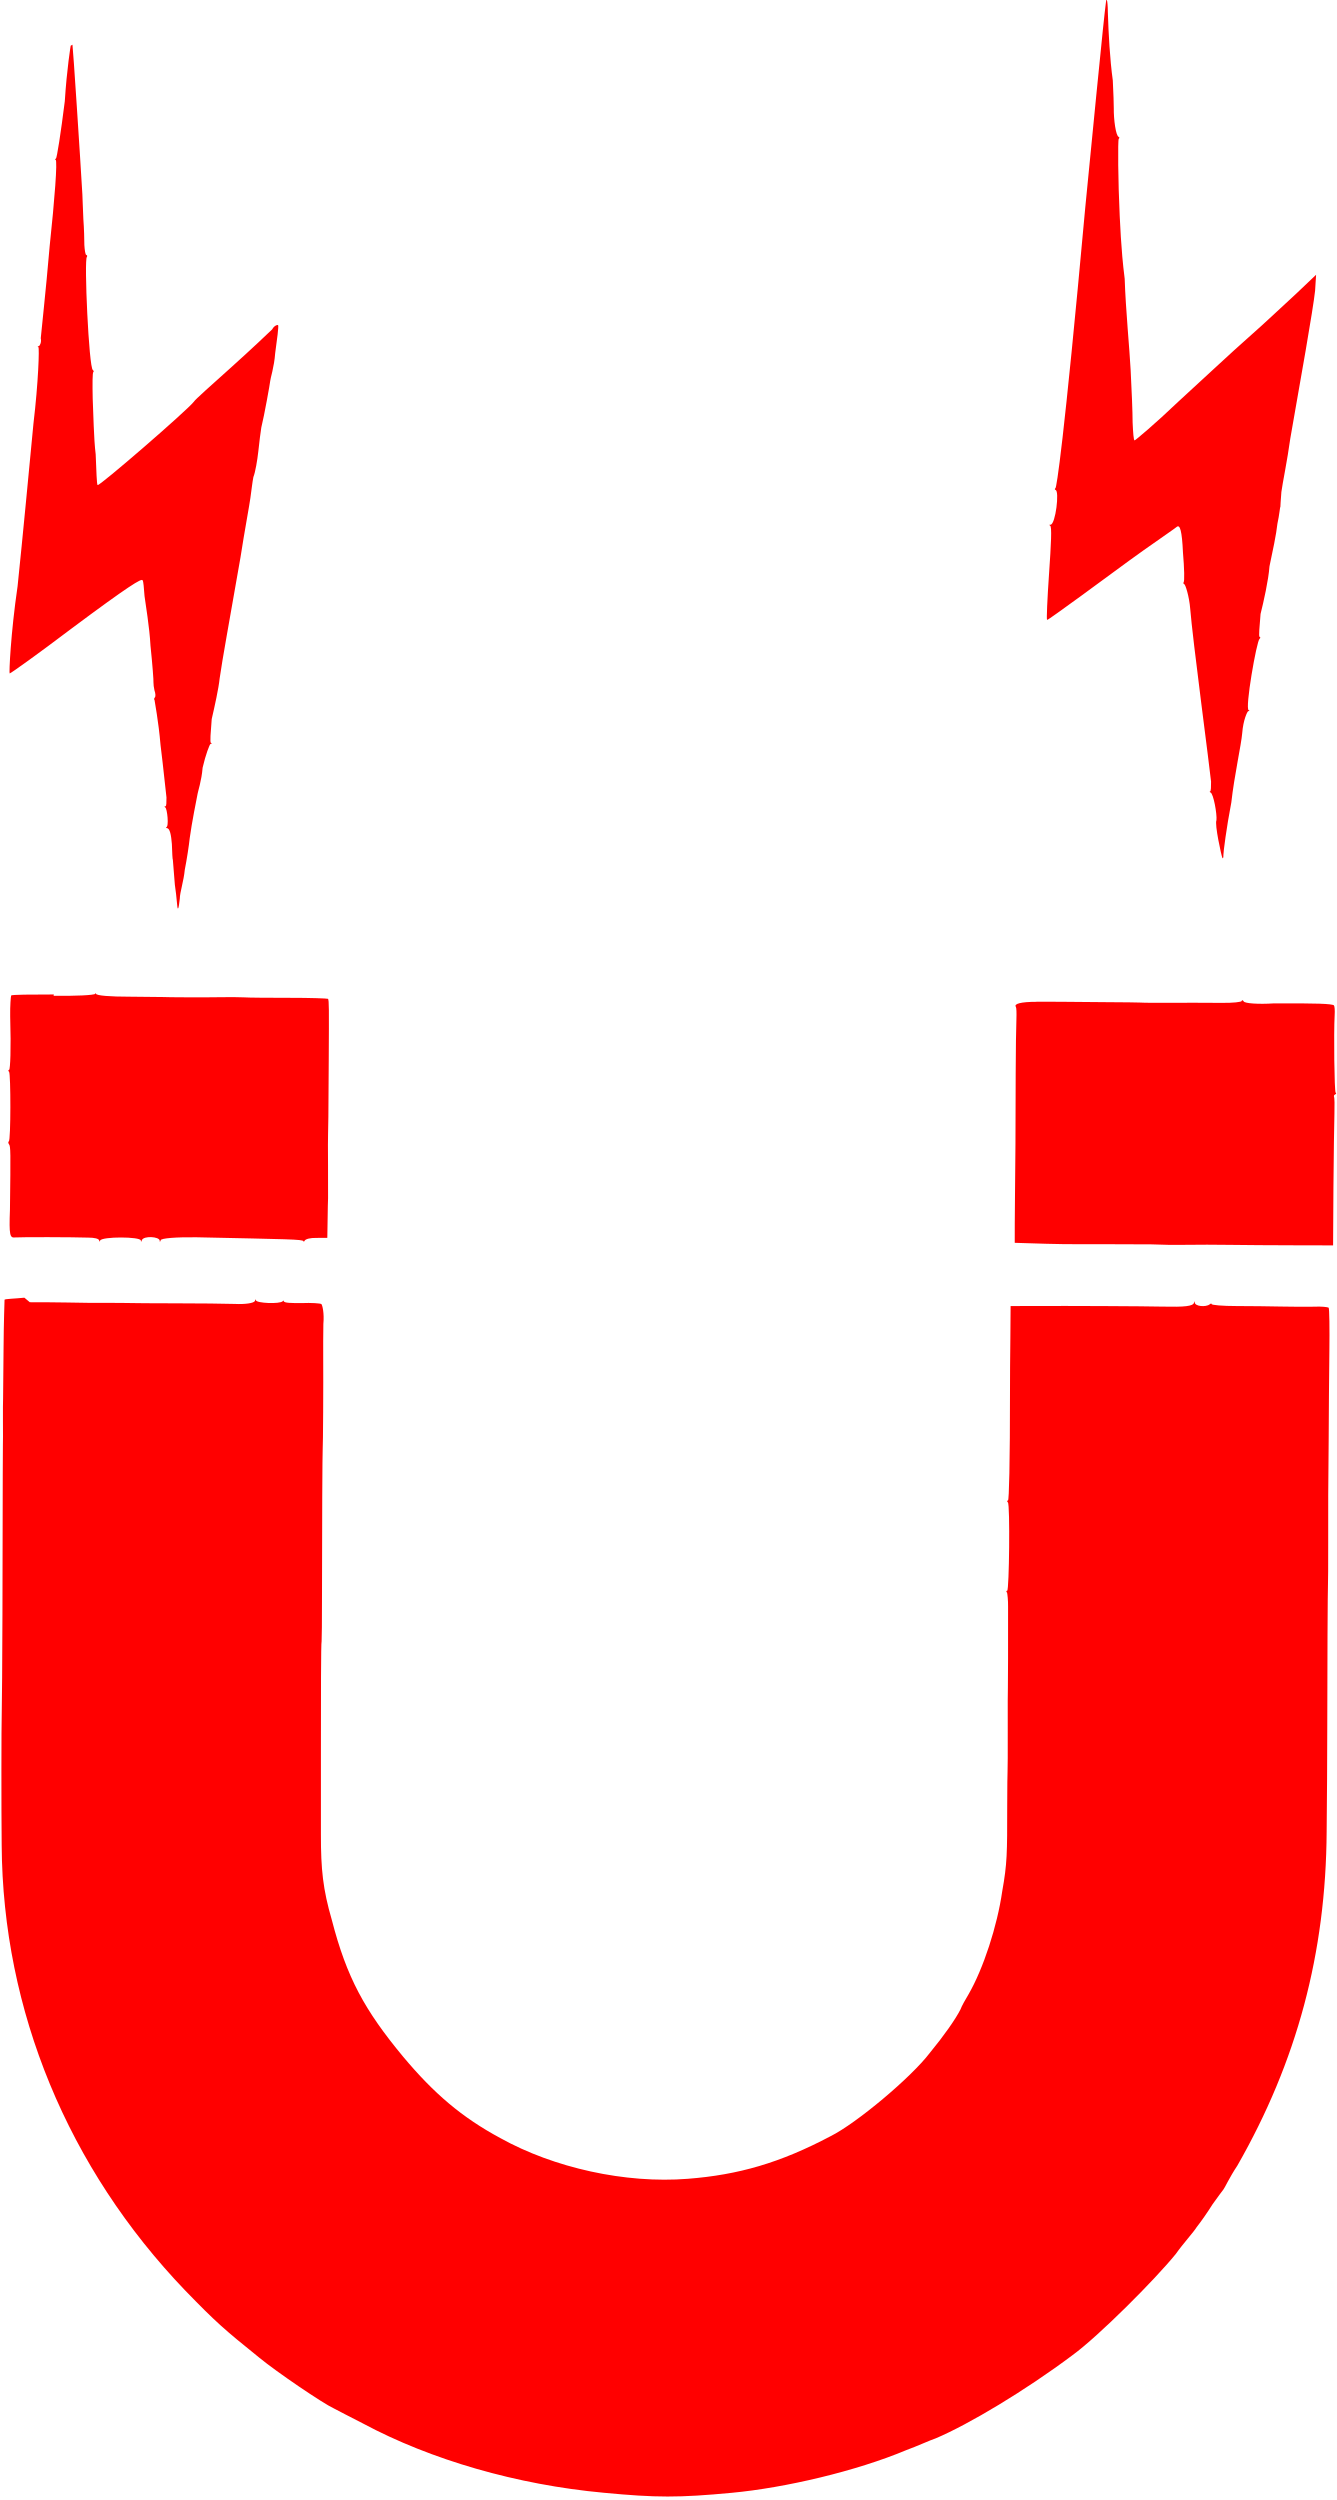
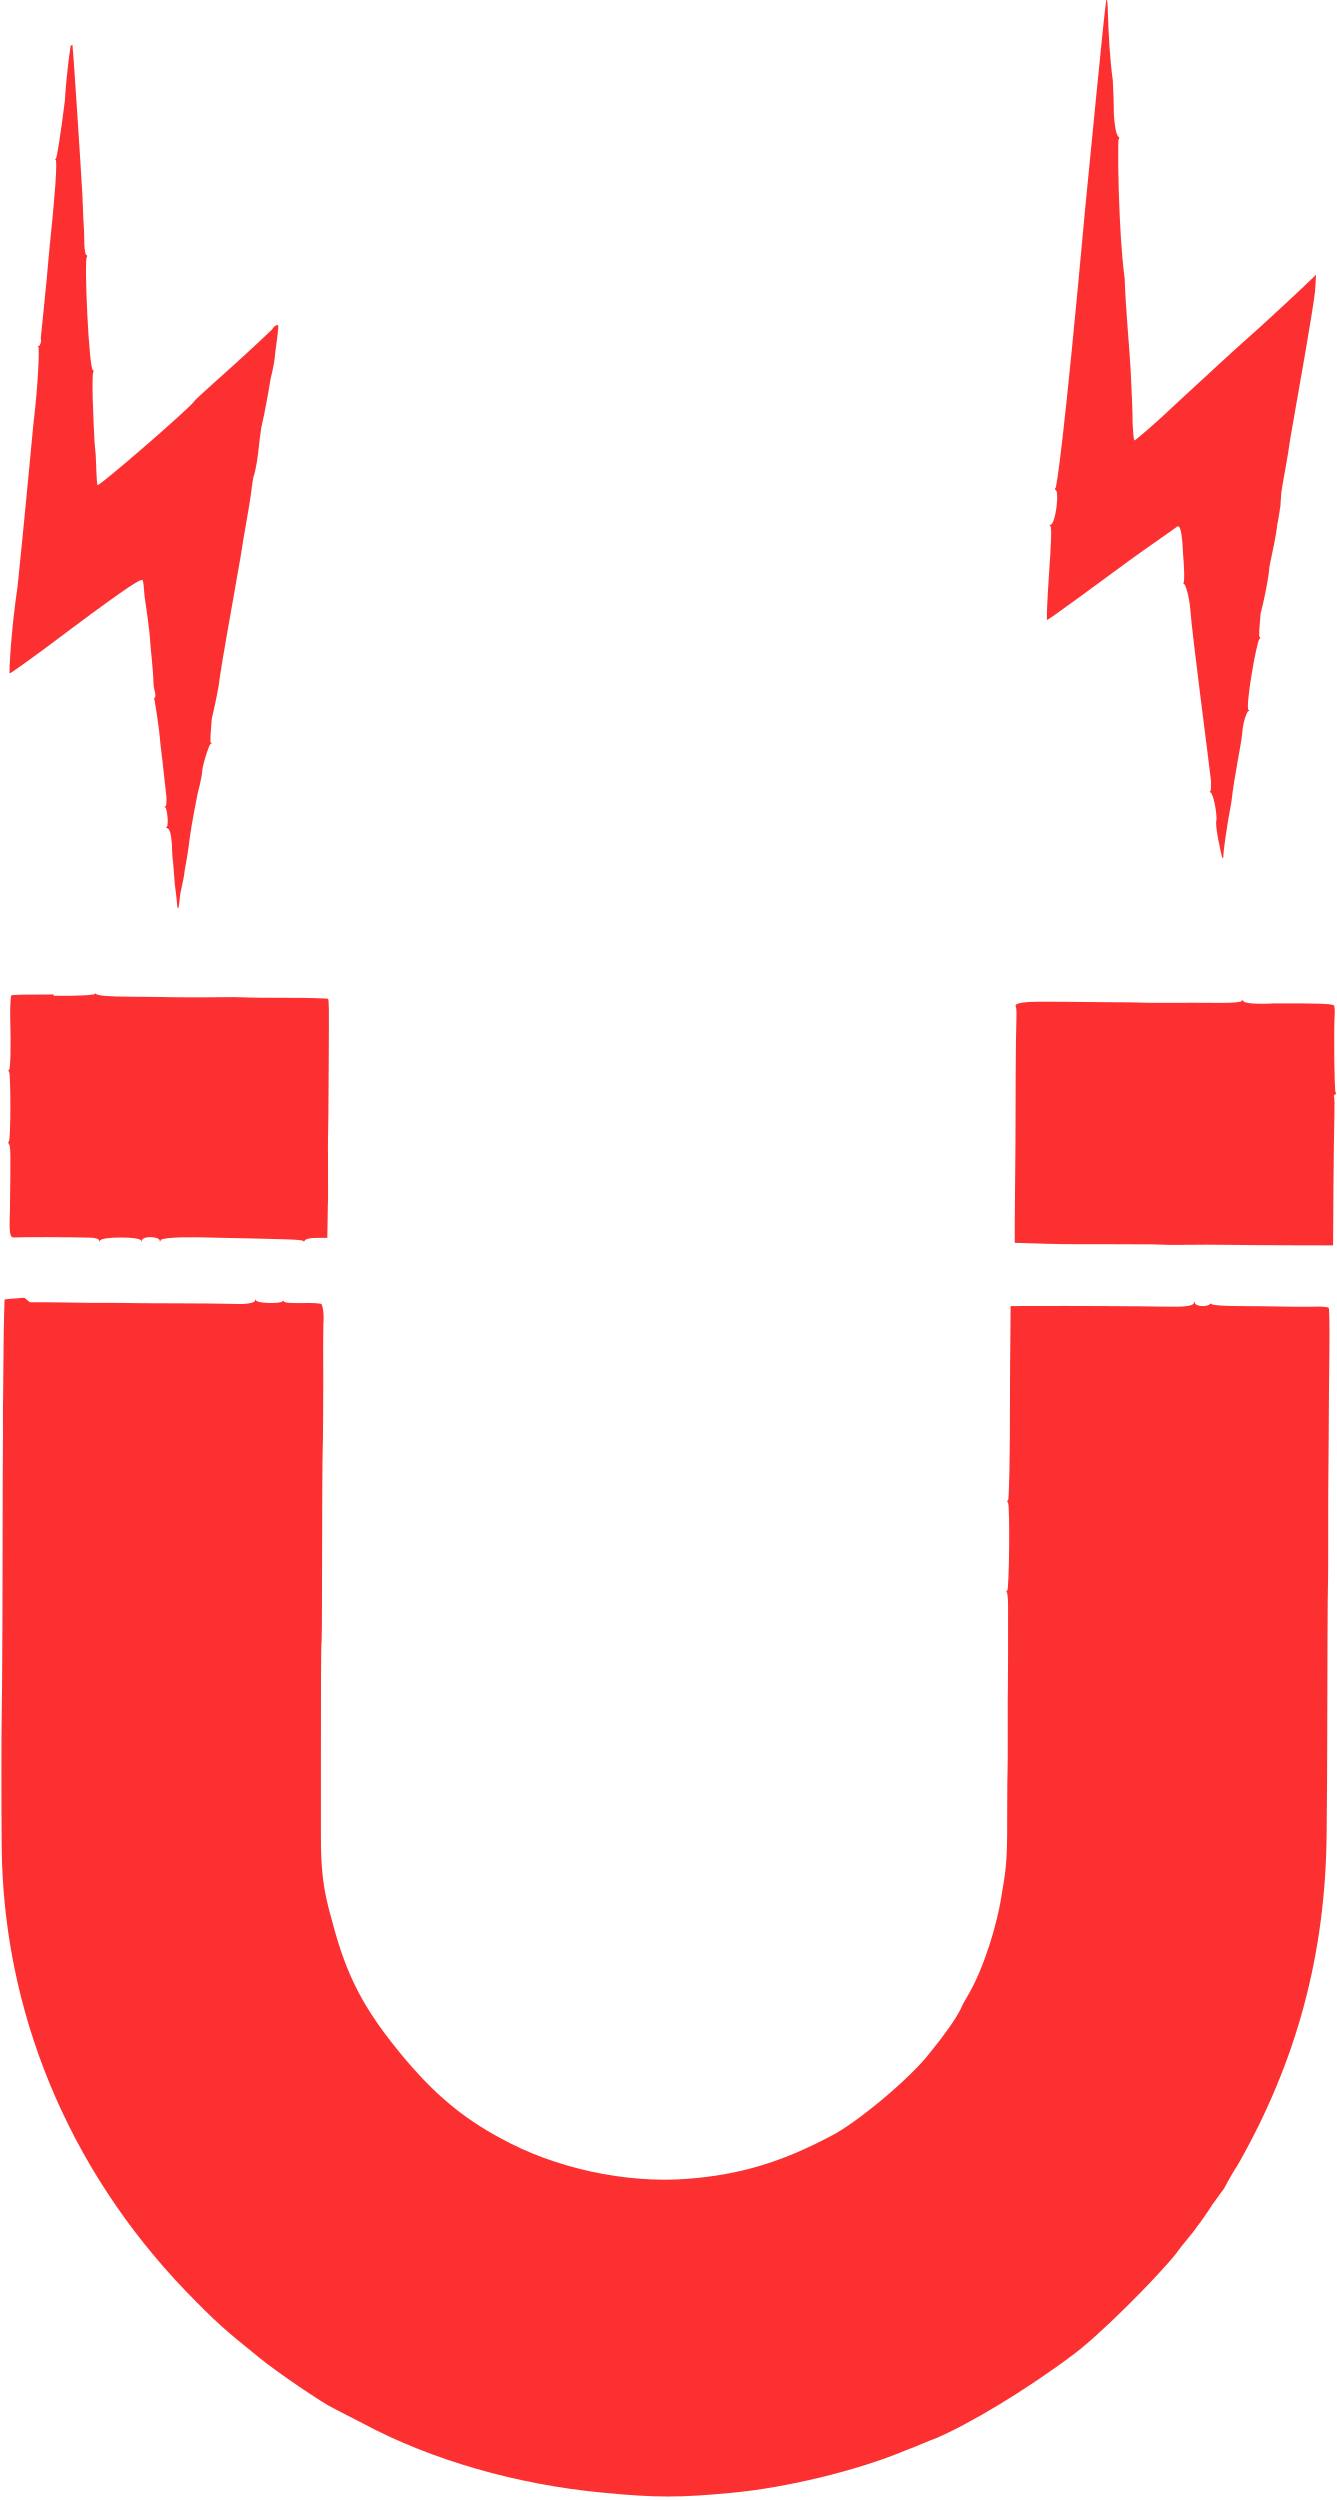
<svg xmlns="http://www.w3.org/2000/svg" width="3.901mm" height="7.295mm" version="1.1" viewBox="0 0 3.901 7.295" xml:space="preserve" id="svg36">
  <defs id="defs2" />
  <g transform="translate(-86.53708,-52.53713)" id="g23" style="display:inline">
    <g id="logo" style="display:inline" transform="matrix(2.893909,0,0,2.893909,-208.3434,-106.5148)">
-       <path d="m 101.97,55.006 c 4.4e-4,5.4e-4 0.008,0.116 0.01,0.151 10e-5,0.005 7.1e-4,0.016 10e-4,0.025 7e-4,0.009 0.001,0.021 0.001,0.026 3e-4,0.005 0.001,0.01 0.002,0.01 0.001,4.92e-4 0.001,0.001 5.6e-4,0.002 -0.003,0.002 0.002,0.112 0.006,0.114 0.001,6.81e-4 0.001,0.002 5.6e-4,0.002 -10e-4,2.77e-4 -10e-4,0.012 -7e-4,0.027 7e-4,0.014 0.001,0.04 0.003,0.056 7.1e-4,0.016 0.001,0.031 0.002,0.031 0.001,0.002 0.09,-0.075 0.097,-0.084 10e-4,-0.002 0.018,-0.017 0.038,-0.035 0.02,-0.018 0.038,-0.035 0.041,-0.038 0.002,-0.004 0.006,-0.005 0.006,-0.004 5.7e-4,0.001 -0.001,0.014 -0.003,0.028 -0.001,0.014 -0.005,0.026 -0.005,0.028 -1.1e-4,0.002 -0.006,0.035 -0.009,0.047 -7.2e-4,0.004 -0.002,0.015 -0.003,0.024 -10e-4,0.009 -0.003,0.021 -0.005,0.026 -0.001,0.005 -0.002,0.014 -0.003,0.021 -7.2e-4,0.006 -0.006,0.034 -0.01,0.06 -0.012,0.069 -0.018,0.101 -0.021,0.122 -0.001,0.01 -0.005,0.028 -0.008,0.041 -0.001,0.013 -0.002,0.024 -7.2e-4,0.024 10e-4,4.45e-4 10e-4,0.001 -4.5e-4,0.001 -0.001,5.01e-4 -0.005,0.011 -0.008,0.024 -10e-4,0.013 -0.005,0.025 -0.005,0.026 -0.001,0.005 -0.006,0.03 -0.008,0.045 -7.1e-4,0.007 -0.003,0.022 -0.005,0.032 -10e-4,0.011 -0.005,0.023 -0.005,0.029 -7.1e-4,0.005 -0.001,0.01 -0.002,0.01 -7e-4,-6.9e-5 -0.001,-0.011 -0.003,-0.024 -0.001,-0.013 -0.002,-0.025 -0.002,-0.025 -4e-4,-4.75e-4 -7e-4,-0.007 -10e-4,-0.016 -7.2e-4,-0.009 -0.002,-0.016 -0.005,-0.016 -10e-4,-4.92e-4 -10e-4,-0.001 -7.1e-4,-0.001 0.003,-5.8e-5 0.001,-0.019 -10e-4,-0.02 -0.001,-5.81e-4 -0.001,-0.001 2.6e-4,-0.001 0.001,-3.22e-4 0.001,-0.004 0.001,-0.009 -7e-4,-0.005 -0.003,-0.029 -0.006,-0.053 -0.002,-0.024 -0.006,-0.044 -0.006,-0.045 -7e-4,-10e-4 -5.4e-4,-0.002 4.3e-4,-0.003 7e-4,-8.47e-4 5.5e-4,-0.004 -5.5e-4,-0.007 -7e-4,-0.003 -10e-4,-0.006 -10e-4,-0.008 2.3e-4,-0.001 -0.001,-0.018 -0.003,-0.037 -0.001,-0.019 -0.005,-0.042 -0.006,-0.05 -7e-4,-0.008 -0.001,-0.015 -0.002,-0.016 -10e-4,-0.002 -0.013,0.005 -0.072,0.049 -0.033,0.025 -0.061,0.045 -0.062,0.045 -7.1e-4,-8.6e-5 10e-4,-0.04 0.008,-0.088 0.005,-0.048 0.012,-0.122 0.016,-0.164 0.005,-0.042 0.006,-0.076 0.005,-0.077 -0.001,-5.83e-4 -0.001,-8.47e-4 3.6e-4,-0.001 0.001,-3.21e-4 0.003,-0.004 0.002,-0.008 2.4e-4,-0.004 0.005,-0.046 0.009,-0.093 0.005,-0.047 0.008,-0.086 0.006,-0.087 -10e-4,-5.82e-4 -10e-4,-7.76e-4 2.4e-4,-0.001 0.001,-3.2e-4 0.005,-0.026 0.009,-0.058 0.002,-0.032 0.006,-0.057 0.006,-0.056 z m 1.043,-0.045 c 4.5e-4,5.39e-4 0.001,0.006 0.001,0.012 7e-4,0.022 0.002,0.047 0.005,0.069 7e-4,0.013 0.001,0.025 0.001,0.028 -1.7e-4,0.011 0.002,0.028 0.005,0.029 10e-4,6.28e-4 7e-4,9.87e-4 -1e-5,0.002 -0.001,8.46e-4 -7.1e-4,0.043 0.001,0.078 3.5e-4,0.003 10e-4,0.032 0.005,0.063 0.001,0.031 0.005,0.072 0.006,0.092 0.001,0.019 0.002,0.043 0.002,0.053 4.4e-4,0.01 0.001,0.018 0.002,0.018 7e-4,4e-5 0.021,-0.017 0.044,-0.039 0.023,-0.021 0.055,-0.051 0.071,-0.065 0.016,-0.014 0.037,-0.034 0.048,-0.044 l 0.02,-0.019 -0.001,0.016 c -0.002,0.019 -0.015,0.092 -0.025,0.149 -0.003,0.022 -0.008,0.046 -0.009,0.054 -7.1e-4,0.008 -0.001,0.015 -0.001,0.015 -4.4e-4,2.2e-5 -0.001,0.008 -0.003,0.017 -0.001,0.01 -0.005,0.029 -0.008,0.043 -0.001,0.014 -0.006,0.036 -0.009,0.048 -0.001,0.012 -0.002,0.023 -0.001,0.023 0.001,6.26e-4 0.001,0.001 4e-5,0.002 -0.003,0.002 -0.015,0.071 -0.011,0.072 0.001,4.92e-4 0.001,0.001 -5.1e-4,0.001 -0.001,5.47e-4 -0.005,0.009 -0.006,0.022 -0.001,0.012 -0.008,0.043 -0.011,0.07 -0.005,0.026 -0.008,0.05 -0.008,0.053 1.1e-4,0.003 -5.2e-4,0.004 -10e-4,0.003 -0.001,-0.002 -0.008,-0.034 -0.006,-0.038 7.1e-4,-0.006 -0.003,-0.027 -0.006,-0.028 -0.001,-4.93e-4 -0.001,-0.001 -4.4e-4,-0.001 0.001,-2.74e-4 0.001,-0.005 0.001,-0.01 -5.1e-4,-0.005 -0.005,-0.041 -0.01,-0.08 -0.005,-0.039 -0.01,-0.081 -0.011,-0.094 -10e-4,-0.013 -0.005,-0.025 -0.006,-0.025 -10e-4,-4.92e-4 -10e-4,-0.001 -6.6e-4,-0.002 0.001,-5.91e-4 7.2e-4,-0.014 -6.7e-4,-0.03 -0.001,-0.022 -0.003,-0.028 -0.006,-0.026 -0.001,0.001 -0.017,0.012 -0.034,0.024 -0.017,0.012 -0.045,0.033 -0.063,0.046 -0.018,0.013 -0.033,0.024 -0.034,0.024 -7.1e-4,-8.6e-5 2.1e-4,-0.021 0.002,-0.047 0.002,-0.029 0.003,-0.048 0.001,-0.048 -0.001,-9.18e-4 -0.001,-0.001 5.6e-4,-0.001 0.005,-6.46e-4 0.009,-0.034 0.005,-0.035 -10e-4,-6.26e-4 -10e-4,-0.001 -5e-5,-0.002 10e-4,-10e-4 0.008,-0.041 0.03,-0.283 0.019,-0.194 0.021,-0.213 0.022,-0.212 z m -1.062,1.004 c 0.022,3.4e-4 0.041,-5.91e-4 0.042,-0.002 5.6e-4,-0.001 7.2e-4,-0.001 7.2e-4,-9.3e-5 1.9e-4,0.002 0.015,0.003 0.033,0.003 0.018,9.2e-5 0.034,2.56e-4 0.035,3.62e-4 0.002,2.6e-4 0.043,4.71e-4 0.058,1.59e-4 0.008,-1.62e-4 0.018,-9.3e-5 0.023,1.52e-4 0.005,3.89e-4 0.026,4.54e-4 0.046,4.85e-4 0.021,-3.1e-5 0.038,5.97e-4 0.039,0.001 0.001,0.002 0.001,0.008 7e-4,0.062 -3.3e-4,0.057 -4.5e-4,0.07 -6.8e-4,0.074 -1.7e-4,0.002 -1.5e-4,0.017 -4e-5,0.032 1.1e-4,0.016 1.1e-4,0.03 4e-5,0.033 -1.7e-4,0.002 -3.1e-4,0.012 -4.6e-4,0.022 l -3e-4,0.018 -0.011,7.9e-5 c -0.006,-1.13e-4 -0.011,0.001 -0.012,0.003 -4.1e-4,0.001 -0.001,0.001 -0.001,3.66e-4 -7.2e-4,-0.002 -0.015,-0.002 -0.108,-0.004 -0.02,-2.48e-4 -0.036,9.16e-4 -0.036,0.003 -7.1e-4,0.002 -0.001,0.002 -0.001,2.76e-4 -5.9e-4,-0.004 -0.016,-0.005 -0.018,-4.18e-4 -5e-4,0.002 -10e-4,0.002 -10e-4,3.65e-4 -6.9e-4,-0.004 -0.039,-0.004 -0.041,-2.4e-5 -6.2e-4,0.001 -10e-4,0.002 -10e-4,1.41e-4 -2.1e-4,-0.002 -0.005,-0.003 -0.011,-0.003 -0.015,-5.09e-4 -0.067,-6.54e-4 -0.074,-1.75e-4 -0.005,5.59e-4 -0.006,-0.002 -0.005,-0.028 7.2e-4,-0.059 7.2e-4,-0.064 -0.001,-0.066 -7e-4,-9.87e-4 -10e-4,-0.002 -1.2e-4,-0.003 0.002,-4.63e-4 0.002,-0.068 2.5e-4,-0.07 -0.001,-8.45e-4 -0.001,-0.002 10e-5,-0.002 0.001,-8.45e-4 0.002,-0.02 0.001,-0.054 -1.6e-4,-0.011 6.1e-4,-0.02 0.001,-0.021 10e-4,-8.46e-4 0.02,-0.001 0.043,-9.88e-4 z m -0.024,0.309 c 0.01,-3.4e-5 0.026,8.5e-5 0.037,2.72e-4 0.026,4.75e-4 0.024,4.46e-4 0.045,3.78e-4 0.011,1.8e-4 0.02,3.2e-5 0.021,1.91e-4 7.2e-4,8.7e-5 0.021,2.54e-4 0.044,2.67e-4 0.023,1.1e-5 0.05,2.96e-4 0.06,6.19e-4 0.01,4.93e-4 0.019,-7.77e-4 0.02,-0.003 7.1e-4,-0.002 10e-4,-0.002 10e-4,-7.05e-4 4.7e-4,0.003 0.024,0.004 0.027,9.87e-4 10e-4,-0.001 10e-4,-0.001 10e-4,-1.42e-4 3.8e-4,0.002 0.008,0.002 0.018,0.002 0.01,-4.28e-4 0.019,2.35e-4 0.02,0.001 10e-4,0.001 0.003,0.009 0.002,0.02 -1.7e-4,0.01 -2.2e-4,0.025 -1.6e-4,0.033 2e-4,0.027 -1.6e-4,0.091 -5.1e-4,0.093 -2.9e-4,0.002 -7.1e-4,0.079 -7.1e-4,0.148 2e-5,0.024 -1.9e-4,0.045 -3.9e-4,0.046 -6.6e-4,0.002 -7e-4,0.056 -7e-4,0.115 -1e-5,0.027 3e-5,0.063 0,0.08 -4e-5,0.035 0.002,0.055 0.011,0.086 0.015,0.058 0.033,0.091 0.072,0.138 0.031,0.037 0.059,0.061 0.098,0.082 0.054,0.03 0.126,0.046 0.189,0.041 0.051,-0.004 0.093,-0.016 0.144,-0.043 0.026,-0.013 0.081,-0.059 0.1,-0.084 0.014,-0.017 0.026,-0.034 0.031,-0.044 10e-4,-0.003 0.005,-0.01 0.008,-0.015 0.015,-0.026 0.029,-0.069 0.034,-0.104 0.005,-0.028 0.005,-0.038 0.005,-0.085 4e-5,-0.019 2.2e-4,-0.035 3.6e-4,-0.036 1.5e-4,-0.001 2.5e-4,-0.02 1.9e-4,-0.042 -7e-5,-0.022 0,-0.041 1.4e-4,-0.042 5e-5,-0.002 3.5e-4,-0.05 1.9e-4,-0.082 1.2e-4,-0.006 -7.1e-4,-0.013 -10e-4,-0.014 -0.001,-8.47e-4 -0.001,-0.002 1.2e-4,-0.002 0.002,-4.59e-4 0.003,-0.087 7e-4,-0.089 -10e-4,-8.46e-4 -10e-4,-0.002 1.3e-4,-0.002 0.001,-6.76e-4 0.002,-0.035 0.002,-0.114 -1.1e-4,-0.009 2e-4,-0.031 3.5e-4,-0.049 l 2.5e-4,-0.033 0.02,-6.5e-5 c 0.043,-1.67e-4 0.113,1.76e-4 0.133,6.2e-4 0.023,5.15e-4 0.031,-4.21e-4 0.032,-0.004 7.1e-4,-0.002 7.1e-4,-0.002 7.1e-4,-2.49e-4 -3e-5,0.004 0.011,0.005 0.015,0.002 0.001,-0.001 0.002,-0.001 0.002,-3.24e-4 -2.6e-4,0.001 0.011,0.002 0.025,0.002 0.014,3.9e-5 0.034,2.42e-4 0.045,5.03e-4 0.011,2.56e-4 0.026,2.78e-4 0.033,1.5e-4 0.008,-3.85e-4 0.014,3.69e-4 0.015,0.001 7.1e-4,10e-4 0.001,0.021 7.1e-4,0.044 -2.6e-4,0.023 -6.3e-4,0.064 -7.1e-4,0.09 -1.9e-4,0.026 -4e-4,0.051 -4.5e-4,0.055 5e-5,0.005 -4e-5,0.026 -2e-5,0.048 2e-5,0.022 -7e-5,0.041 -2.3e-4,0.042 -2.7e-4,0.002 -7.1e-4,0.088 -7.1e-4,0.143 -1e-5,0.019 -7e-5,0.043 -1.9e-4,0.053 -6e-5,0.011 -3e-4,0.034 -4.3e-4,0.053 -7e-4,0.123 -0.03,0.232 -0.09,0.337 -0.008,0.012 -0.013,0.023 -0.014,0.024 -7e-4,8.45e-4 -0.006,0.008 -0.011,0.015 -0.005,0.008 -0.012,0.018 -0.016,0.023 -0.003,0.005 -0.014,0.017 -0.021,0.027 -0.021,0.026 -0.078,0.083 -0.104,0.102 -0.048,0.036 -0.105,0.07 -0.138,0.084 -0.006,0.002 -0.019,0.008 -0.03,0.012 -0.05,0.021 -0.122,0.038 -0.176,0.043 -0.053,0.005 -0.076,0.005 -0.129,-7e-5 -0.087,-0.008 -0.174,-0.033 -0.243,-0.07 -0.012,-0.006 -0.025,-0.013 -0.029,-0.015 -0.011,-0.005 -0.058,-0.037 -0.075,-0.051 -0.036,-0.029 -0.044,-0.036 -0.075,-0.068 -0.118,-0.123 -0.184,-0.282 -0.185,-0.449 -4e-4,-0.037 -3.5e-4,-0.121 8e-5,-0.135 5.1e-4,-0.017 10e-4,-0.163 10e-4,-0.239 5e-5,-0.015 8e-5,-0.029 1.5e-4,-0.03 1.2e-4,-0.002 1.2e-4,-0.012 4e-5,-0.023 -4e-5,-0.011 0,-0.021 1.4e-4,-0.023 1.1e-4,-0.002 3.2e-4,-0.025 4.8e-4,-0.051 1.7e-4,-0.026 0.001,-0.048 0.001,-0.049 0.001,-8.46e-4 0.01,-0.001 0.02,-0.002 z m 1.015,-0.303 c 0.01,7.1e-5 0.022,-5.2e-5 0.028,8.3e-5 0.006,7.3e-5 0.024,2.65e-4 0.042,3.59e-4 0.018,8.8e-5 0.033,2.74e-4 0.034,3.81e-4 0.001,3.98e-4 0.034,3.07e-4 0.055,2.05e-4 0.005,7.5e-5 0.017,6.6e-5 0.028,1.27e-4 0.011,1.12e-4 0.02,-7.75e-4 0.02,-0.002 2.4e-4,-0.001 0.001,-9.87e-4 0.002,5.33e-4 0.001,0.002 0.015,0.003 0.03,0.002 0.044,-2.5e-4 0.059,3.47e-4 0.061,0.002 7e-4,10e-4 0.001,0.005 7e-4,0.01 -10e-4,0.018 -3e-4,0.077 0.001,0.078 0.001,8.46e-4 5.6e-4,0.001 -7.2e-4,0.002 -0.001,3.67e-4 -0.001,0.001 -0.001,0.002 7e-4,10e-4 7e-4,0.009 5e-4,0.017 -2.9e-4,0.009 -7.1e-4,0.042 -10e-4,0.074 l -3.5e-4,0.059 -0.039,-8.6e-5 c -0.021,-3.1e-5 -0.051,-2.3e-4 -0.065,-4.42e-4 -0.015,-2.08e-4 -0.033,-2.32e-4 -0.04,-6.6e-5 -0.008,2.6e-5 -0.017,1.65e-4 -0.021,8e-5 -0.005,-2.11e-4 -0.012,-3.46e-4 -0.018,-5.17e-4 -0.006,1.09e-4 -0.028,-2.33e-4 -0.05,-1.83e-4 -0.037,1.09e-4 -0.045,5e-6 -0.075,-9.86e-4 l -0.013,-4e-4 3e-5,-0.019 c 1e-5,-0.01 1.3e-4,-0.023 2.3e-4,-0.029 3.1e-4,-0.017 7e-4,-0.08 7e-4,-0.123 8e-5,-0.023 4e-4,-0.047 7.2e-4,-0.054 2.3e-4,-0.007 9e-5,-0.012 -5.8e-4,-0.013 -0.002,-0.003 0.005,-0.005 0.021,-0.005 z" fill="#ff0000" stroke-width="0.01" id="path23" />
+       <path d="m 101.97,55.006 c 4.4e-4,5.4e-4 0.008,0.116 0.01,0.151 10e-5,0.005 7.1e-4,0.016 10e-4,0.025 7e-4,0.009 0.001,0.021 0.001,0.026 3e-4,0.005 0.001,0.01 0.002,0.01 0.001,4.92e-4 0.001,0.001 5.6e-4,0.002 -0.003,0.002 0.002,0.112 0.006,0.114 0.001,6.81e-4 0.001,0.002 5.6e-4,0.002 -10e-4,2.77e-4 -10e-4,0.012 -7e-4,0.027 7e-4,0.014 0.001,0.04 0.003,0.056 7.1e-4,0.016 0.001,0.031 0.002,0.031 0.001,0.002 0.09,-0.075 0.097,-0.084 10e-4,-0.002 0.018,-0.017 0.038,-0.035 0.02,-0.018 0.038,-0.035 0.041,-0.038 0.002,-0.004 0.006,-0.005 0.006,-0.004 5.7e-4,0.001 -0.001,0.014 -0.003,0.028 -0.001,0.014 -0.005,0.026 -0.005,0.028 -1.1e-4,0.002 -0.006,0.035 -0.009,0.047 -7.2e-4,0.004 -0.002,0.015 -0.003,0.024 -10e-4,0.009 -0.003,0.021 -0.005,0.026 -0.001,0.005 -0.002,0.014 -0.003,0.021 -7.2e-4,0.006 -0.006,0.034 -0.01,0.06 -0.012,0.069 -0.018,0.101 -0.021,0.122 -0.001,0.01 -0.005,0.028 -0.008,0.041 -0.001,0.013 -0.002,0.024 -7.2e-4,0.024 10e-4,4.45e-4 10e-4,0.001 -4.5e-4,0.001 -0.001,5.01e-4 -0.005,0.011 -0.008,0.024 -10e-4,0.013 -0.005,0.025 -0.005,0.026 -0.001,0.005 -0.006,0.03 -0.008,0.045 -7.1e-4,0.007 -0.003,0.022 -0.005,0.032 -10e-4,0.011 -0.005,0.023 -0.005,0.029 -7.1e-4,0.005 -0.001,0.01 -0.002,0.01 -7e-4,-6.9e-5 -0.001,-0.011 -0.003,-0.024 -0.001,-0.013 -0.002,-0.025 -0.002,-0.025 -4e-4,-4.75e-4 -7e-4,-0.007 -10e-4,-0.016 -7.2e-4,-0.009 -0.002,-0.016 -0.005,-0.016 -10e-4,-4.92e-4 -10e-4,-0.001 -7.1e-4,-0.001 0.003,-5.8e-5 0.001,-0.019 -10e-4,-0.02 -0.001,-5.81e-4 -0.001,-0.001 2.6e-4,-0.001 0.001,-3.22e-4 0.001,-0.004 0.001,-0.009 -7e-4,-0.005 -0.003,-0.029 -0.006,-0.053 -0.002,-0.024 -0.006,-0.044 -0.006,-0.045 -7e-4,-10e-4 -5.4e-4,-0.002 4.3e-4,-0.003 7e-4,-8.47e-4 5.5e-4,-0.004 -5.5e-4,-0.007 -7e-4,-0.003 -10e-4,-0.006 -10e-4,-0.008 2.3e-4,-0.001 -0.001,-0.018 -0.003,-0.037 -0.001,-0.019 -0.005,-0.042 -0.006,-0.05 -7e-4,-0.008 -0.001,-0.015 -0.002,-0.016 -10e-4,-0.002 -0.013,0.005 -0.072,0.049 -0.033,0.025 -0.061,0.045 -0.062,0.045 -7.1e-4,-8.6e-5 10e-4,-0.04 0.008,-0.088 0.005,-0.048 0.012,-0.122 0.016,-0.164 0.005,-0.042 0.006,-0.076 0.005,-0.077 -0.001,-5.83e-4 -0.001,-8.47e-4 3.6e-4,-0.001 0.001,-3.21e-4 0.003,-0.004 0.002,-0.008 2.4e-4,-0.004 0.005,-0.046 0.009,-0.093 0.005,-0.047 0.008,-0.086 0.006,-0.087 -10e-4,-5.82e-4 -10e-4,-7.76e-4 2.4e-4,-0.001 0.001,-3.2e-4 0.005,-0.026 0.009,-0.058 0.002,-0.032 0.006,-0.057 0.006,-0.056 z m 1.043,-0.045 c 4.5e-4,5.39e-4 0.001,0.006 0.001,0.012 7e-4,0.022 0.002,0.047 0.005,0.069 7e-4,0.013 0.001,0.025 0.001,0.028 -1.7e-4,0.011 0.002,0.028 0.005,0.029 10e-4,6.28e-4 7e-4,9.87e-4 -1e-5,0.002 -0.001,8.46e-4 -7.1e-4,0.043 0.001,0.078 3.5e-4,0.003 10e-4,0.032 0.005,0.063 0.001,0.031 0.005,0.072 0.006,0.092 0.001,0.019 0.002,0.043 0.002,0.053 4.4e-4,0.01 0.001,0.018 0.002,0.018 7e-4,4e-5 0.021,-0.017 0.044,-0.039 0.023,-0.021 0.055,-0.051 0.071,-0.065 0.016,-0.014 0.037,-0.034 0.048,-0.044 l 0.02,-0.019 -0.001,0.016 c -0.002,0.019 -0.015,0.092 -0.025,0.149 -0.003,0.022 -0.008,0.046 -0.009,0.054 -7.1e-4,0.008 -0.001,0.015 -0.001,0.015 -4.4e-4,2.2e-5 -0.001,0.008 -0.003,0.017 -0.001,0.01 -0.005,0.029 -0.008,0.043 -0.001,0.014 -0.006,0.036 -0.009,0.048 -0.001,0.012 -0.002,0.023 -0.001,0.023 0.001,6.26e-4 0.001,0.001 4e-5,0.002 -0.003,0.002 -0.015,0.071 -0.011,0.072 0.001,4.92e-4 0.001,0.001 -5.1e-4,0.001 -0.001,5.47e-4 -0.005,0.009 -0.006,0.022 -0.001,0.012 -0.008,0.043 -0.011,0.07 -0.005,0.026 -0.008,0.05 -0.008,0.053 1.1e-4,0.003 -5.2e-4,0.004 -10e-4,0.003 -0.001,-0.002 -0.008,-0.034 -0.006,-0.038 7.1e-4,-0.006 -0.003,-0.027 -0.006,-0.028 -0.001,-4.93e-4 -0.001,-0.001 -4.4e-4,-0.001 0.001,-2.74e-4 0.001,-0.005 0.001,-0.01 -5.1e-4,-0.005 -0.005,-0.041 -0.01,-0.08 -0.005,-0.039 -0.01,-0.081 -0.011,-0.094 -10e-4,-0.013 -0.005,-0.025 -0.006,-0.025 -10e-4,-4.92e-4 -10e-4,-0.001 -6.6e-4,-0.002 0.001,-5.91e-4 7.2e-4,-0.014 -6.7e-4,-0.03 -0.001,-0.022 -0.003,-0.028 -0.006,-0.026 -0.001,0.001 -0.017,0.012 -0.034,0.024 -0.017,0.012 -0.045,0.033 -0.063,0.046 -0.018,0.013 -0.033,0.024 -0.034,0.024 -7.1e-4,-8.6e-5 2.1e-4,-0.021 0.002,-0.047 0.002,-0.029 0.003,-0.048 0.001,-0.048 -0.001,-9.18e-4 -0.001,-0.001 5.6e-4,-0.001 0.005,-6.46e-4 0.009,-0.034 0.005,-0.035 -10e-4,-6.26e-4 -10e-4,-0.001 -5e-5,-0.002 10e-4,-10e-4 0.008,-0.041 0.03,-0.283 0.019,-0.194 0.021,-0.213 0.022,-0.212 z m -1.062,1.004 c 0.022,3.4e-4 0.041,-5.91e-4 0.042,-0.002 5.6e-4,-0.001 7.2e-4,-0.001 7.2e-4,-9.3e-5 1.9e-4,0.002 0.015,0.003 0.033,0.003 0.018,9.2e-5 0.034,2.56e-4 0.035,3.62e-4 0.002,2.6e-4 0.043,4.71e-4 0.058,1.59e-4 0.008,-1.62e-4 0.018,-9.3e-5 0.023,1.52e-4 0.005,3.89e-4 0.026,4.54e-4 0.046,4.85e-4 0.021,-3.1e-5 0.038,5.97e-4 0.039,0.001 0.001,0.002 0.001,0.008 7e-4,0.062 -3.3e-4,0.057 -4.5e-4,0.07 -6.8e-4,0.074 -1.7e-4,0.002 -1.5e-4,0.017 -4e-5,0.032 1.1e-4,0.016 1.1e-4,0.03 4e-5,0.033 -1.7e-4,0.002 -3.1e-4,0.012 -4.6e-4,0.022 l -3e-4,0.018 -0.011,7.9e-5 c -0.006,-1.13e-4 -0.011,0.001 -0.012,0.003 -4.1e-4,0.001 -0.001,0.001 -0.001,3.66e-4 -7.2e-4,-0.002 -0.015,-0.002 -0.108,-0.004 -0.02,-2.48e-4 -0.036,9.16e-4 -0.036,0.003 -7.1e-4,0.002 -0.001,0.002 -0.001,2.76e-4 -5.9e-4,-0.004 -0.016,-0.005 -0.018,-4.18e-4 -5e-4,0.002 -10e-4,0.002 -10e-4,3.65e-4 -6.9e-4,-0.004 -0.039,-0.004 -0.041,-2.4e-5 -6.2e-4,0.001 -10e-4,0.002 -10e-4,1.41e-4 -2.1e-4,-0.002 -0.005,-0.003 -0.011,-0.003 -0.015,-5.09e-4 -0.067,-6.54e-4 -0.074,-1.75e-4 -0.005,5.59e-4 -0.006,-0.002 -0.005,-0.028 7.2e-4,-0.059 7.2e-4,-0.064 -0.001,-0.066 -7e-4,-9.87e-4 -10e-4,-0.002 -1.2e-4,-0.003 0.002,-4.63e-4 0.002,-0.068 2.5e-4,-0.07 -0.001,-8.45e-4 -0.001,-0.002 10e-5,-0.002 0.001,-8.45e-4 0.002,-0.02 0.001,-0.054 -1.6e-4,-0.011 6.1e-4,-0.02 0.001,-0.021 10e-4,-8.46e-4 0.02,-0.001 0.043,-9.88e-4 z m -0.024,0.309 c 0.01,-3.4e-5 0.026,8.5e-5 0.037,2.72e-4 0.026,4.75e-4 0.024,4.46e-4 0.045,3.78e-4 0.011,1.8e-4 0.02,3.2e-5 0.021,1.91e-4 7.2e-4,8.7e-5 0.021,2.54e-4 0.044,2.67e-4 0.023,1.1e-5 0.05,2.96e-4 0.06,6.19e-4 0.01,4.93e-4 0.019,-7.77e-4 0.02,-0.003 7.1e-4,-0.002 10e-4,-0.002 10e-4,-7.05e-4 4.7e-4,0.003 0.024,0.004 0.027,9.87e-4 10e-4,-0.001 10e-4,-0.001 10e-4,-1.42e-4 3.8e-4,0.002 0.008,0.002 0.018,0.002 0.01,-4.28e-4 0.019,2.35e-4 0.02,0.001 10e-4,0.001 0.003,0.009 0.002,0.02 -1.7e-4,0.01 -2.2e-4,0.025 -1.6e-4,0.033 2e-4,0.027 -1.6e-4,0.091 -5.1e-4,0.093 -2.9e-4,0.002 -7.1e-4,0.079 -7.1e-4,0.148 2e-5,0.024 -1.9e-4,0.045 -3.9e-4,0.046 -6.6e-4,0.002 -7e-4,0.056 -7e-4,0.115 -1e-5,0.027 3e-5,0.063 0,0.08 -4e-5,0.035 0.002,0.055 0.011,0.086 0.015,0.058 0.033,0.091 0.072,0.138 0.031,0.037 0.059,0.061 0.098,0.082 0.054,0.03 0.126,0.046 0.189,0.041 0.051,-0.004 0.093,-0.016 0.144,-0.043 0.026,-0.013 0.081,-0.059 0.1,-0.084 0.014,-0.017 0.026,-0.034 0.031,-0.044 10e-4,-0.003 0.005,-0.01 0.008,-0.015 0.015,-0.026 0.029,-0.069 0.034,-0.104 0.005,-0.028 0.005,-0.038 0.005,-0.085 4e-5,-0.019 2.2e-4,-0.035 3.6e-4,-0.036 1.5e-4,-0.001 2.5e-4,-0.02 1.9e-4,-0.042 -7e-5,-0.022 0,-0.041 1.4e-4,-0.042 5e-5,-0.002 3.5e-4,-0.05 1.9e-4,-0.082 1.2e-4,-0.006 -7.1e-4,-0.013 -10e-4,-0.014 -0.001,-8.47e-4 -0.001,-0.002 1.2e-4,-0.002 0.002,-4.59e-4 0.003,-0.087 7e-4,-0.089 -10e-4,-8.46e-4 -10e-4,-0.002 1.3e-4,-0.002 0.001,-6.76e-4 0.002,-0.035 0.002,-0.114 -1.1e-4,-0.009 2e-4,-0.031 3.5e-4,-0.049 l 2.5e-4,-0.033 0.02,-6.5e-5 c 0.043,-1.67e-4 0.113,1.76e-4 0.133,6.2e-4 0.023,5.15e-4 0.031,-4.21e-4 0.032,-0.004 7.1e-4,-0.002 7.1e-4,-0.002 7.1e-4,-2.49e-4 -3e-5,0.004 0.011,0.005 0.015,0.002 0.001,-0.001 0.002,-0.001 0.002,-3.24e-4 -2.6e-4,0.001 0.011,0.002 0.025,0.002 0.014,3.9e-5 0.034,2.42e-4 0.045,5.03e-4 0.011,2.56e-4 0.026,2.78e-4 0.033,1.5e-4 0.008,-3.85e-4 0.014,3.69e-4 0.015,0.001 7.1e-4,10e-4 0.001,0.021 7.1e-4,0.044 -2.6e-4,0.023 -6.3e-4,0.064 -7.1e-4,0.09 -1.9e-4,0.026 -4e-4,0.051 -4.5e-4,0.055 5e-5,0.005 -4e-5,0.026 -2e-5,0.048 2e-5,0.022 -7e-5,0.041 -2.3e-4,0.042 -2.7e-4,0.002 -7.1e-4,0.088 -7.1e-4,0.143 -1e-5,0.019 -7e-5,0.043 -1.9e-4,0.053 -6e-5,0.011 -3e-4,0.034 -4.3e-4,0.053 -7e-4,0.123 -0.03,0.232 -0.09,0.337 -0.008,0.012 -0.013,0.023 -0.014,0.024 -7e-4,8.45e-4 -0.006,0.008 -0.011,0.015 -0.005,0.008 -0.012,0.018 -0.016,0.023 -0.003,0.005 -0.014,0.017 -0.021,0.027 -0.021,0.026 -0.078,0.083 -0.104,0.102 -0.048,0.036 -0.105,0.07 -0.138,0.084 -0.006,0.002 -0.019,0.008 -0.03,0.012 -0.05,0.021 -0.122,0.038 -0.176,0.043 -0.053,0.005 -0.076,0.005 -0.129,-7e-5 -0.087,-0.008 -0.174,-0.033 -0.243,-0.07 -0.012,-0.006 -0.025,-0.013 -0.029,-0.015 -0.011,-0.005 -0.058,-0.037 -0.075,-0.051 -0.036,-0.029 -0.044,-0.036 -0.075,-0.068 -0.118,-0.123 -0.184,-0.282 -0.185,-0.449 -4e-4,-0.037 -3.5e-4,-0.121 8e-5,-0.135 5.1e-4,-0.017 10e-4,-0.163 10e-4,-0.239 5e-5,-0.015 8e-5,-0.029 1.5e-4,-0.03 1.2e-4,-0.002 1.2e-4,-0.012 4e-5,-0.023 -4e-5,-0.011 0,-0.021 1.4e-4,-0.023 1.1e-4,-0.002 3.2e-4,-0.025 4.8e-4,-0.051 1.7e-4,-0.026 0.001,-0.048 0.001,-0.049 0.001,-8.46e-4 0.01,-0.001 0.02,-0.002 z m 1.015,-0.303 c 0.01,7.1e-5 0.022,-5.2e-5 0.028,8.3e-5 0.006,7.3e-5 0.024,2.65e-4 0.042,3.59e-4 0.018,8.8e-5 0.033,2.74e-4 0.034,3.81e-4 0.001,3.98e-4 0.034,3.07e-4 0.055,2.05e-4 0.005,7.5e-5 0.017,6.6e-5 0.028,1.27e-4 0.011,1.12e-4 0.02,-7.75e-4 0.02,-0.002 2.4e-4,-0.001 0.001,-9.87e-4 0.002,5.33e-4 0.001,0.002 0.015,0.003 0.03,0.002 0.044,-2.5e-4 0.059,3.47e-4 0.061,0.002 7e-4,10e-4 0.001,0.005 7e-4,0.01 -10e-4,0.018 -3e-4,0.077 0.001,0.078 0.001,8.46e-4 5.6e-4,0.001 -7.2e-4,0.002 -0.001,3.67e-4 -0.001,0.001 -0.001,0.002 7e-4,10e-4 7e-4,0.009 5e-4,0.017 -2.9e-4,0.009 -7.1e-4,0.042 -10e-4,0.074 l -3.5e-4,0.059 -0.039,-8.6e-5 c -0.021,-3.1e-5 -0.051,-2.3e-4 -0.065,-4.42e-4 -0.015,-2.08e-4 -0.033,-2.32e-4 -0.04,-6.6e-5 -0.008,2.6e-5 -0.017,1.65e-4 -0.021,8e-5 -0.005,-2.11e-4 -0.012,-3.46e-4 -0.018,-5.17e-4 -0.006,1.09e-4 -0.028,-2.33e-4 -0.05,-1.83e-4 -0.037,1.09e-4 -0.045,5e-6 -0.075,-9.86e-4 l -0.013,-4e-4 3e-5,-0.019 c 1e-5,-0.01 1.3e-4,-0.023 2.3e-4,-0.029 3.1e-4,-0.017 7e-4,-0.08 7e-4,-0.123 8e-5,-0.023 4e-4,-0.047 7.2e-4,-0.054 2.3e-4,-0.007 9e-5,-0.012 -5.8e-4,-0.013 -0.002,-0.003 0.005,-0.005 0.021,-0.005 z" fill="#fc3030" stroke-width="0.01" id="path23" />
    </g>
  </g>
</svg>
